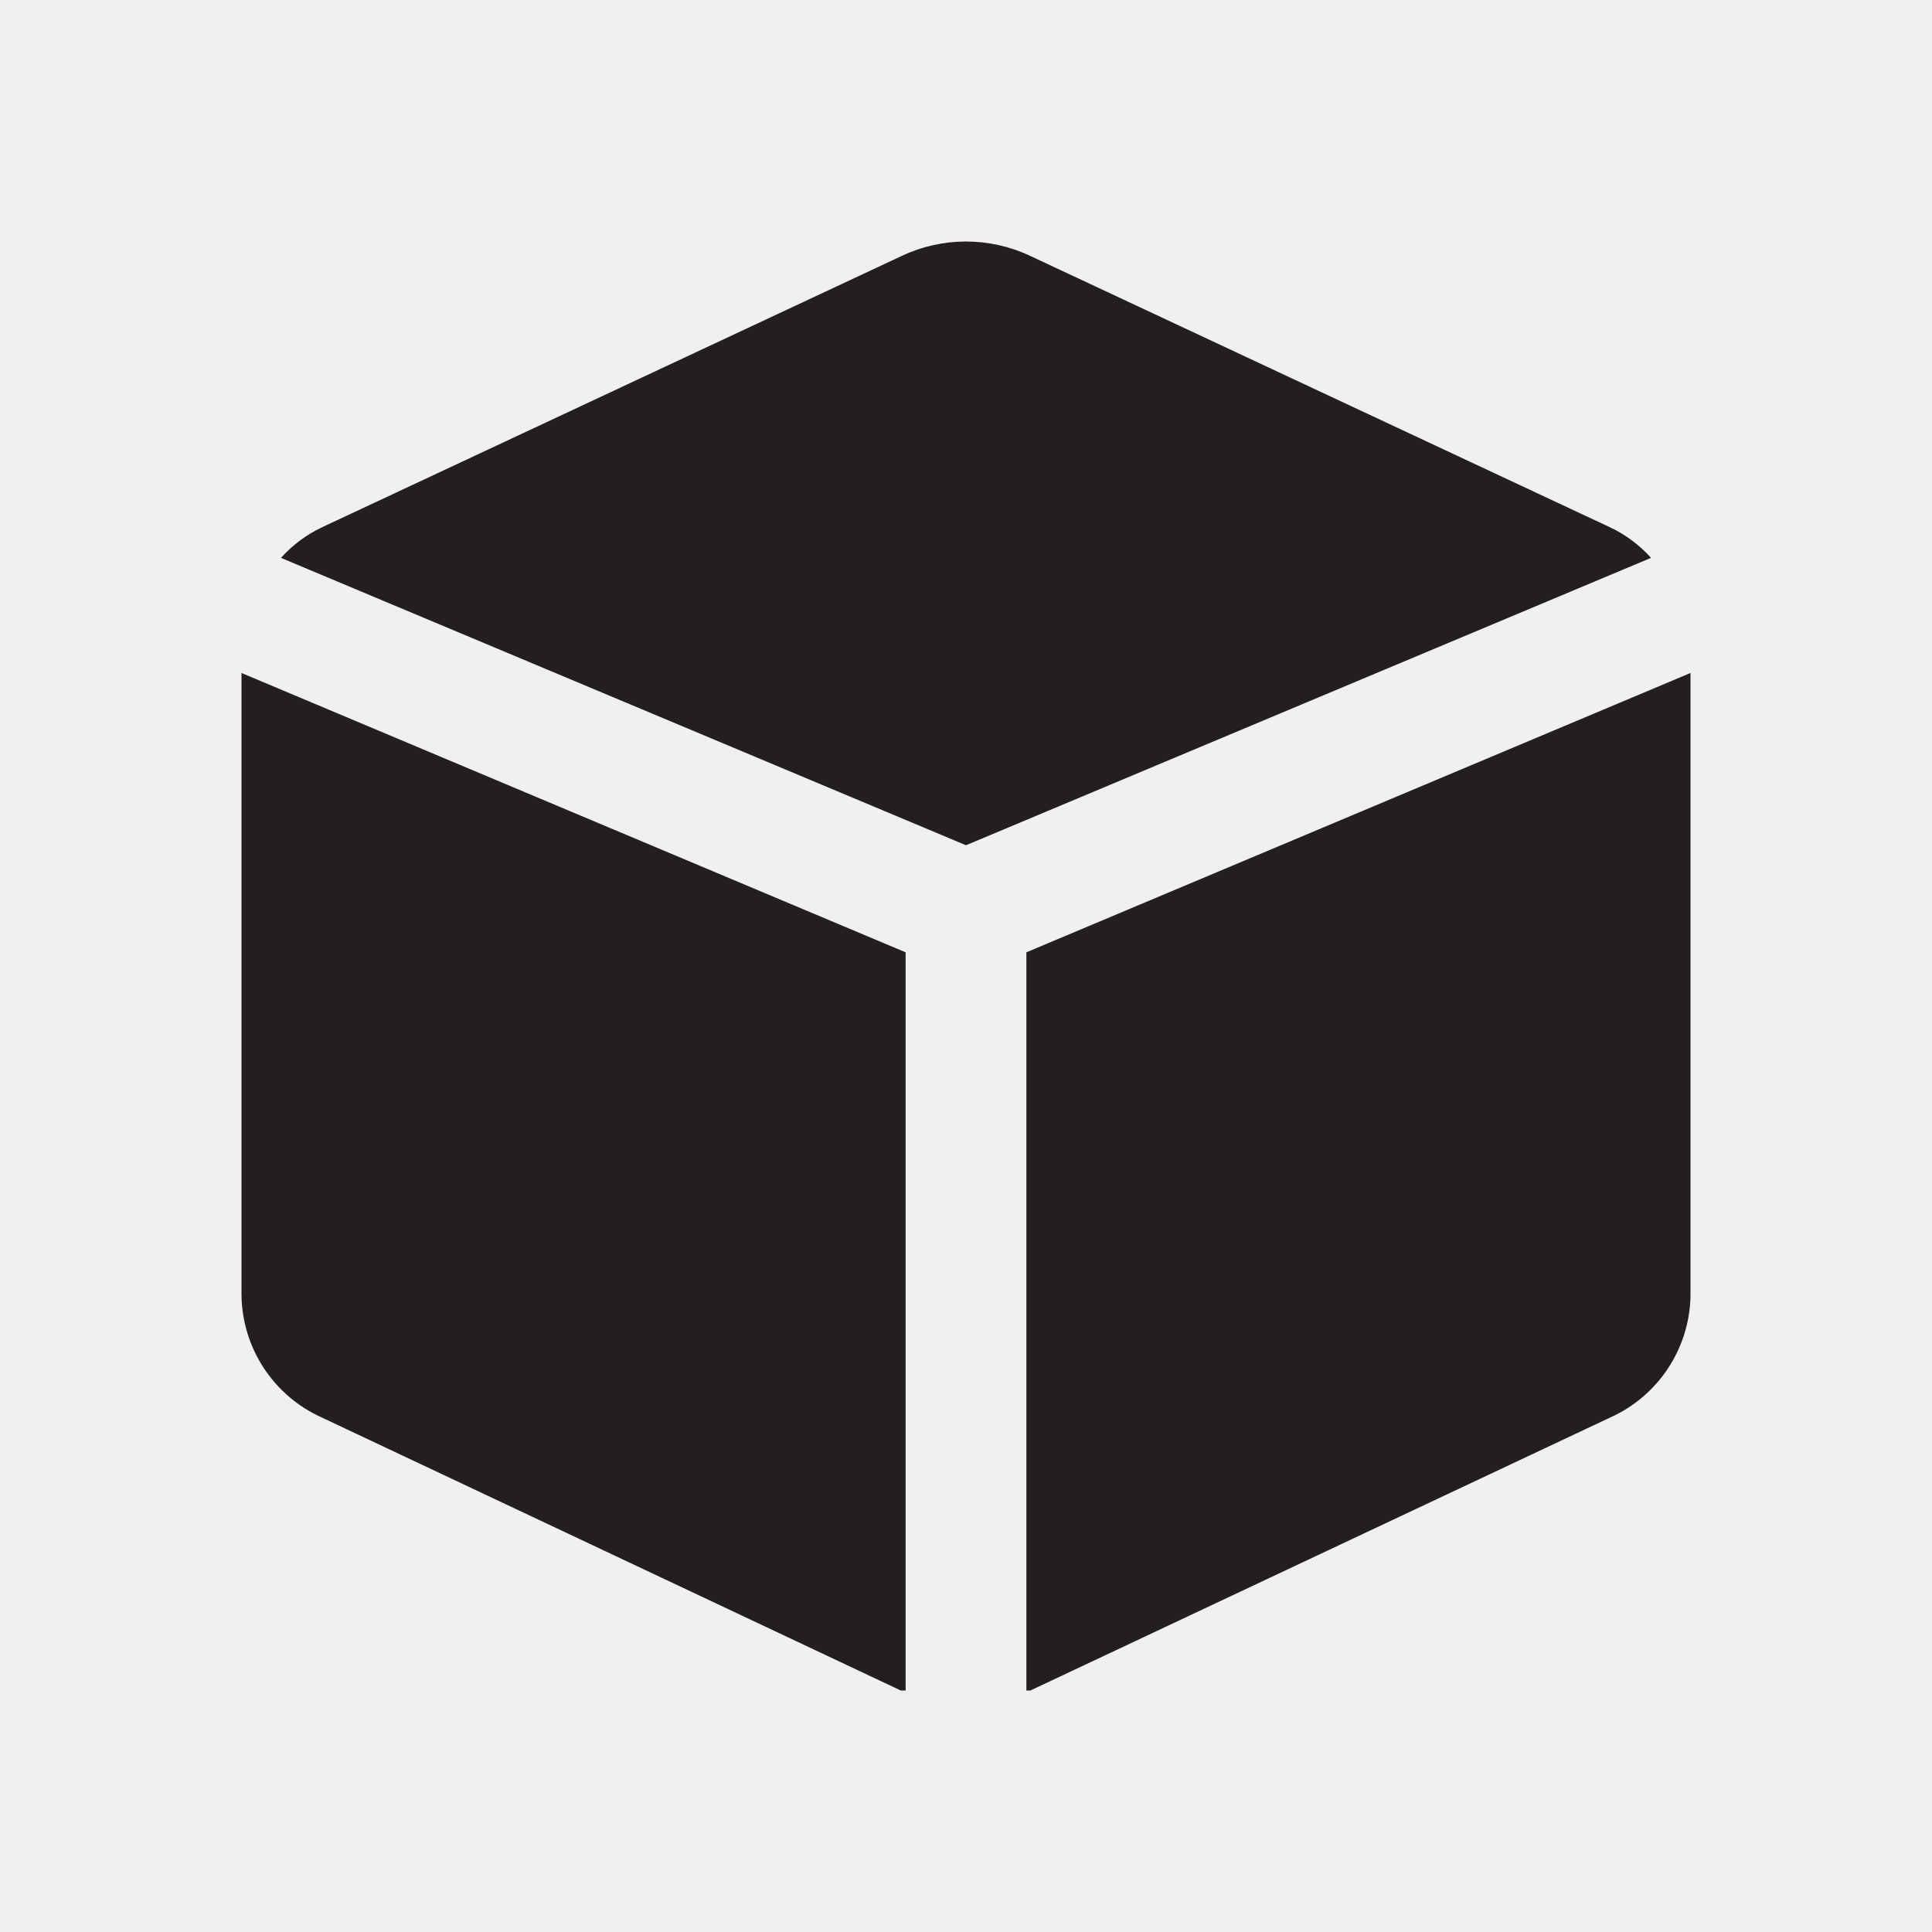
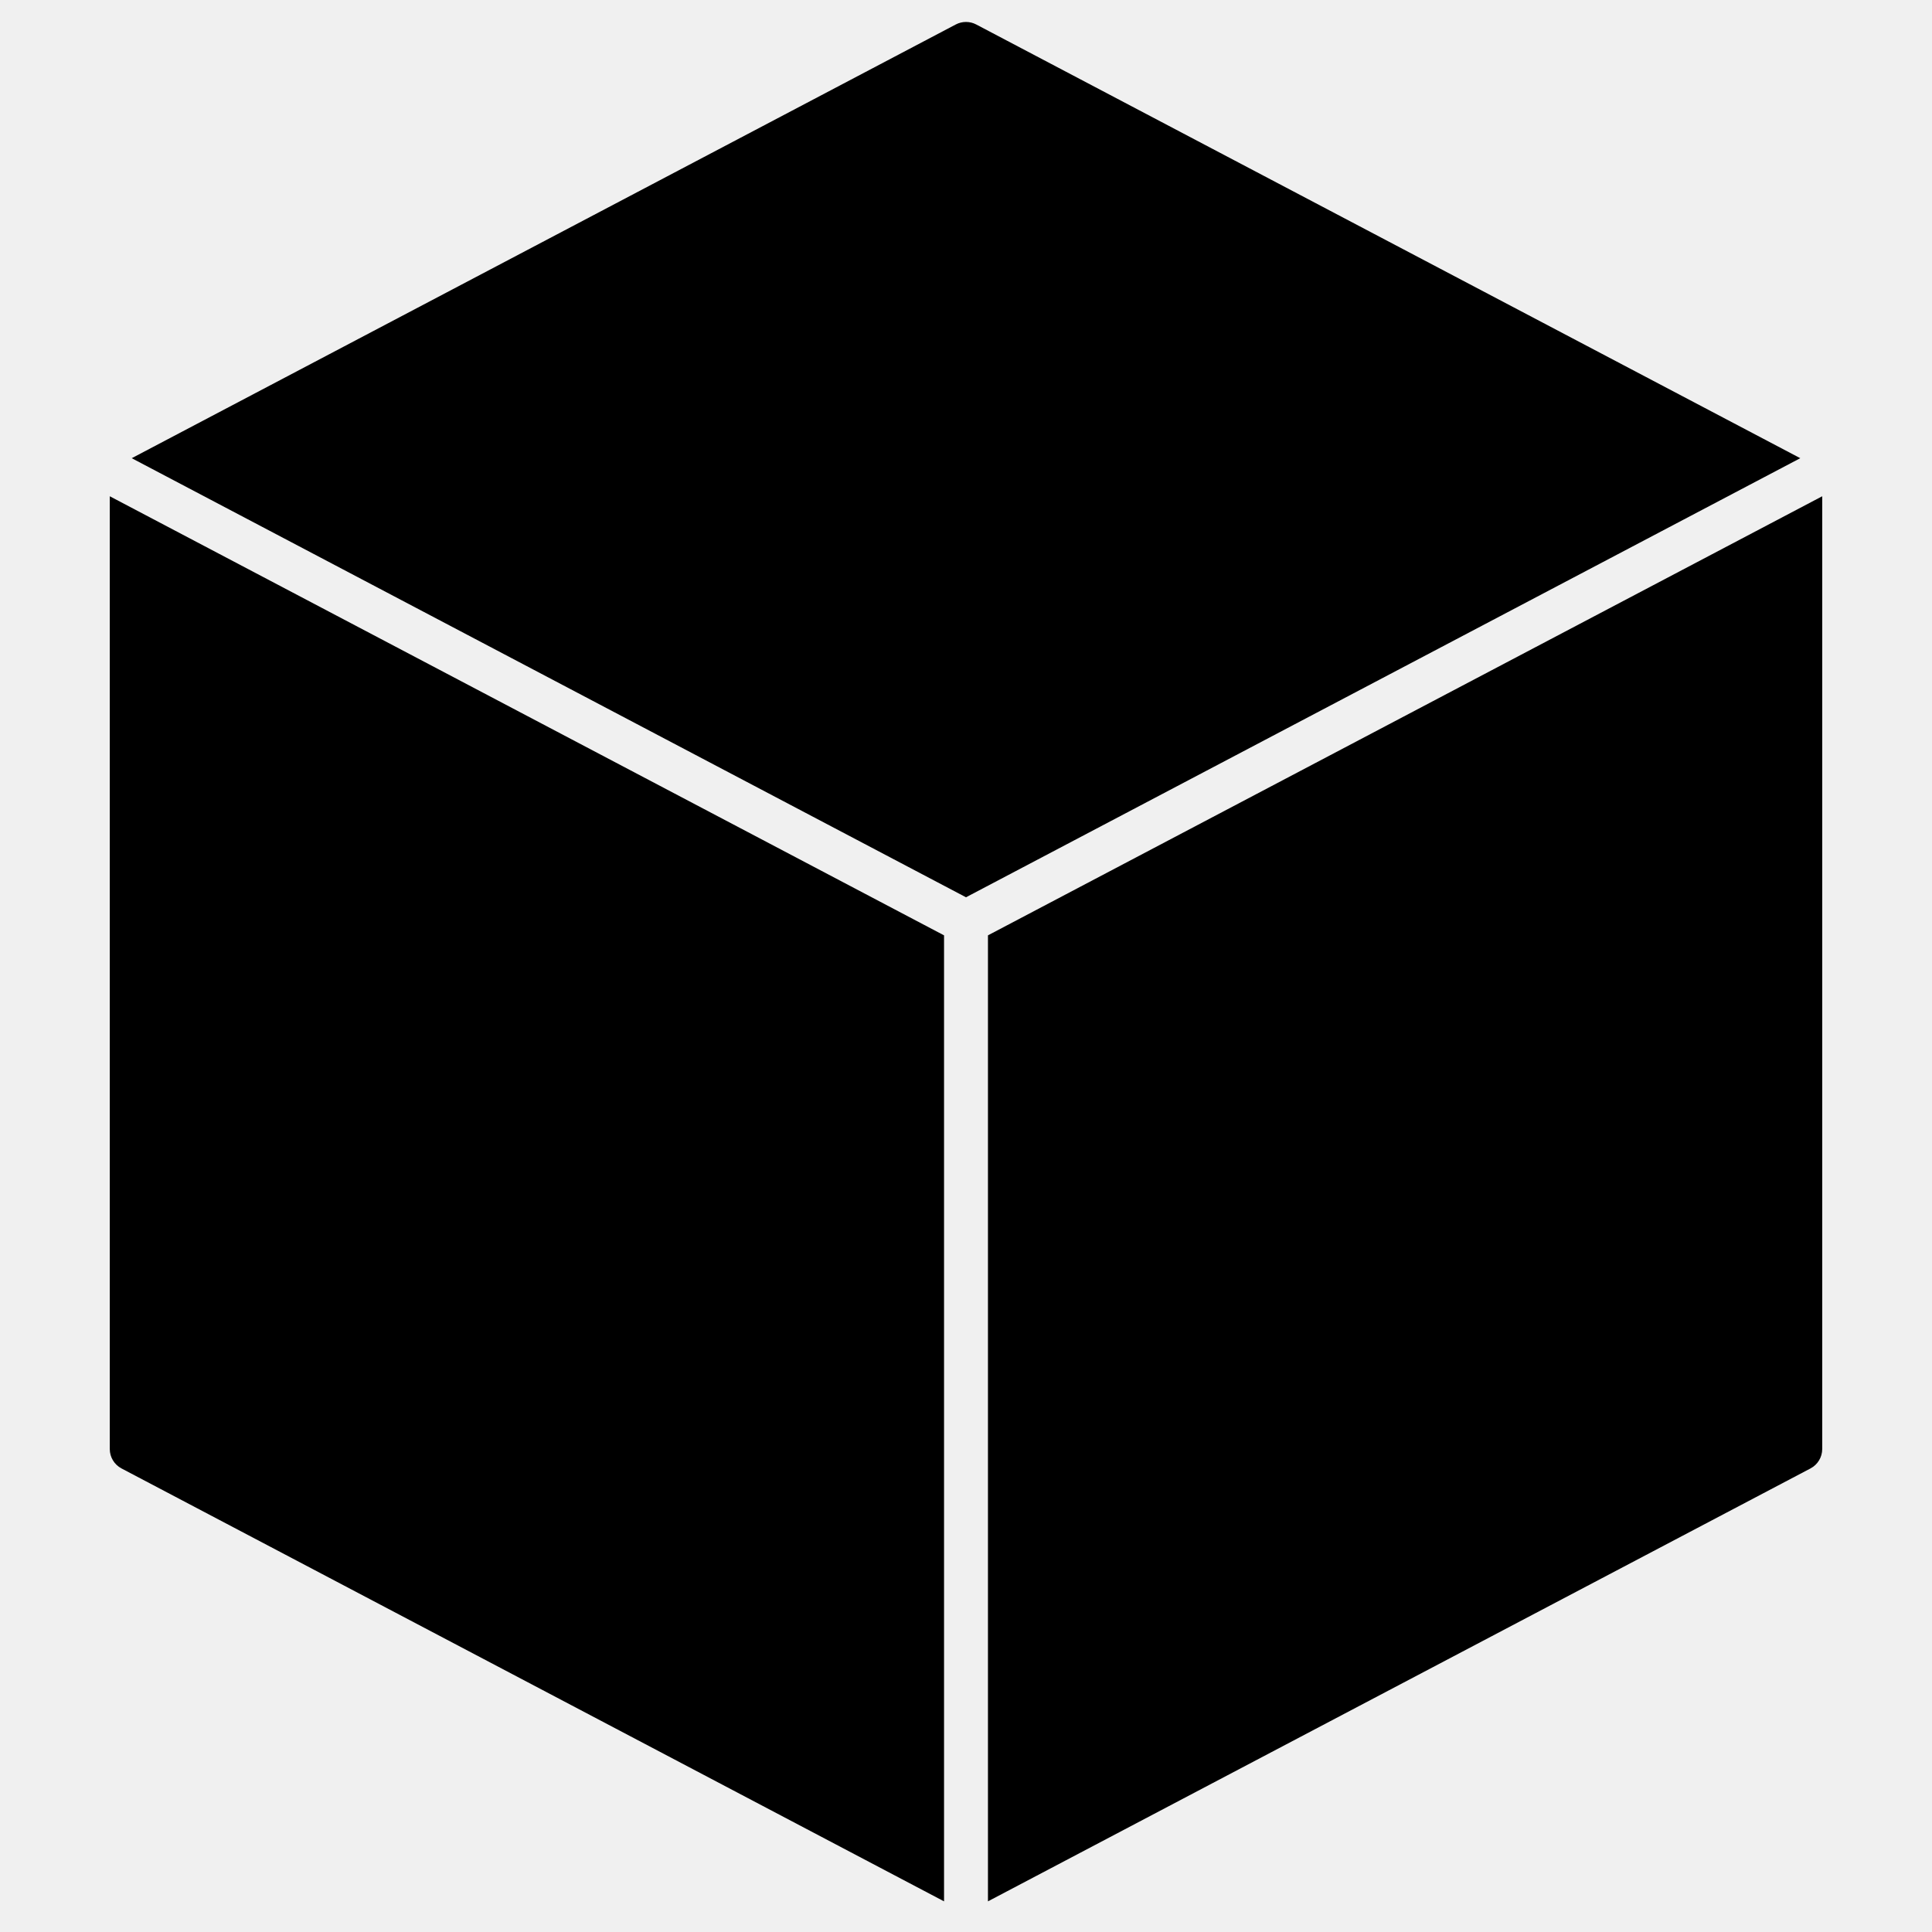
- <svg xmlns="http://www.w3.org/2000/svg" viewBox="0 0 24 24">
-   <defs>
-     <style>.cls-1{fill:#fff;opacity:0;}.cls-2{fill:#231f20;}</style>
-   </defs>
-   <g id="Layer_2" data-name="Layer 2">
-     <g id="cube">
-       <g id="cube-2" data-name="cube">
-         <rect class="cls-1" width="24" height="24" />
-         <path class="cls-2" d="M11.25,11.83,3,8.36v7.73a1.69,1.69,0,0,0,1,1.52L11.19,21l.06,0Z" />
-         <path class="cls-2" d="M12,10.5l8.51-3.57A1.62,1.62,0,0,0,20,6.55L12.8,3.18a1.87,1.87,0,0,0-1.6,0L4,6.55a1.62,1.62,0,0,0-.51.38Z" />
-         <path class="cls-2" d="M12.75,11.83V21l.05,0L20,17.61a1.69,1.69,0,0,0,1-1.51V8.36Z" />
-       </g>
-     </g>
+ <svg xmlns="http://www.w3.org/2000/svg" viewBox="0 0 88 88">
+   <g id="Cube">
+     <path d="M43,42.604l-38-20V66a1,1,0,0,0,.534.885L43,86.604Z" />
+     <path d="M44,40.87l38-20L44.466,1.115a1.001,1.001,0,0,0-.932,0L6,20.87Z" />
+     <path d="M45,42.604v44L82.466,66.885A1.001,1.001,0,0,0,83,66V22.604Z" />
  </g>
</svg>
